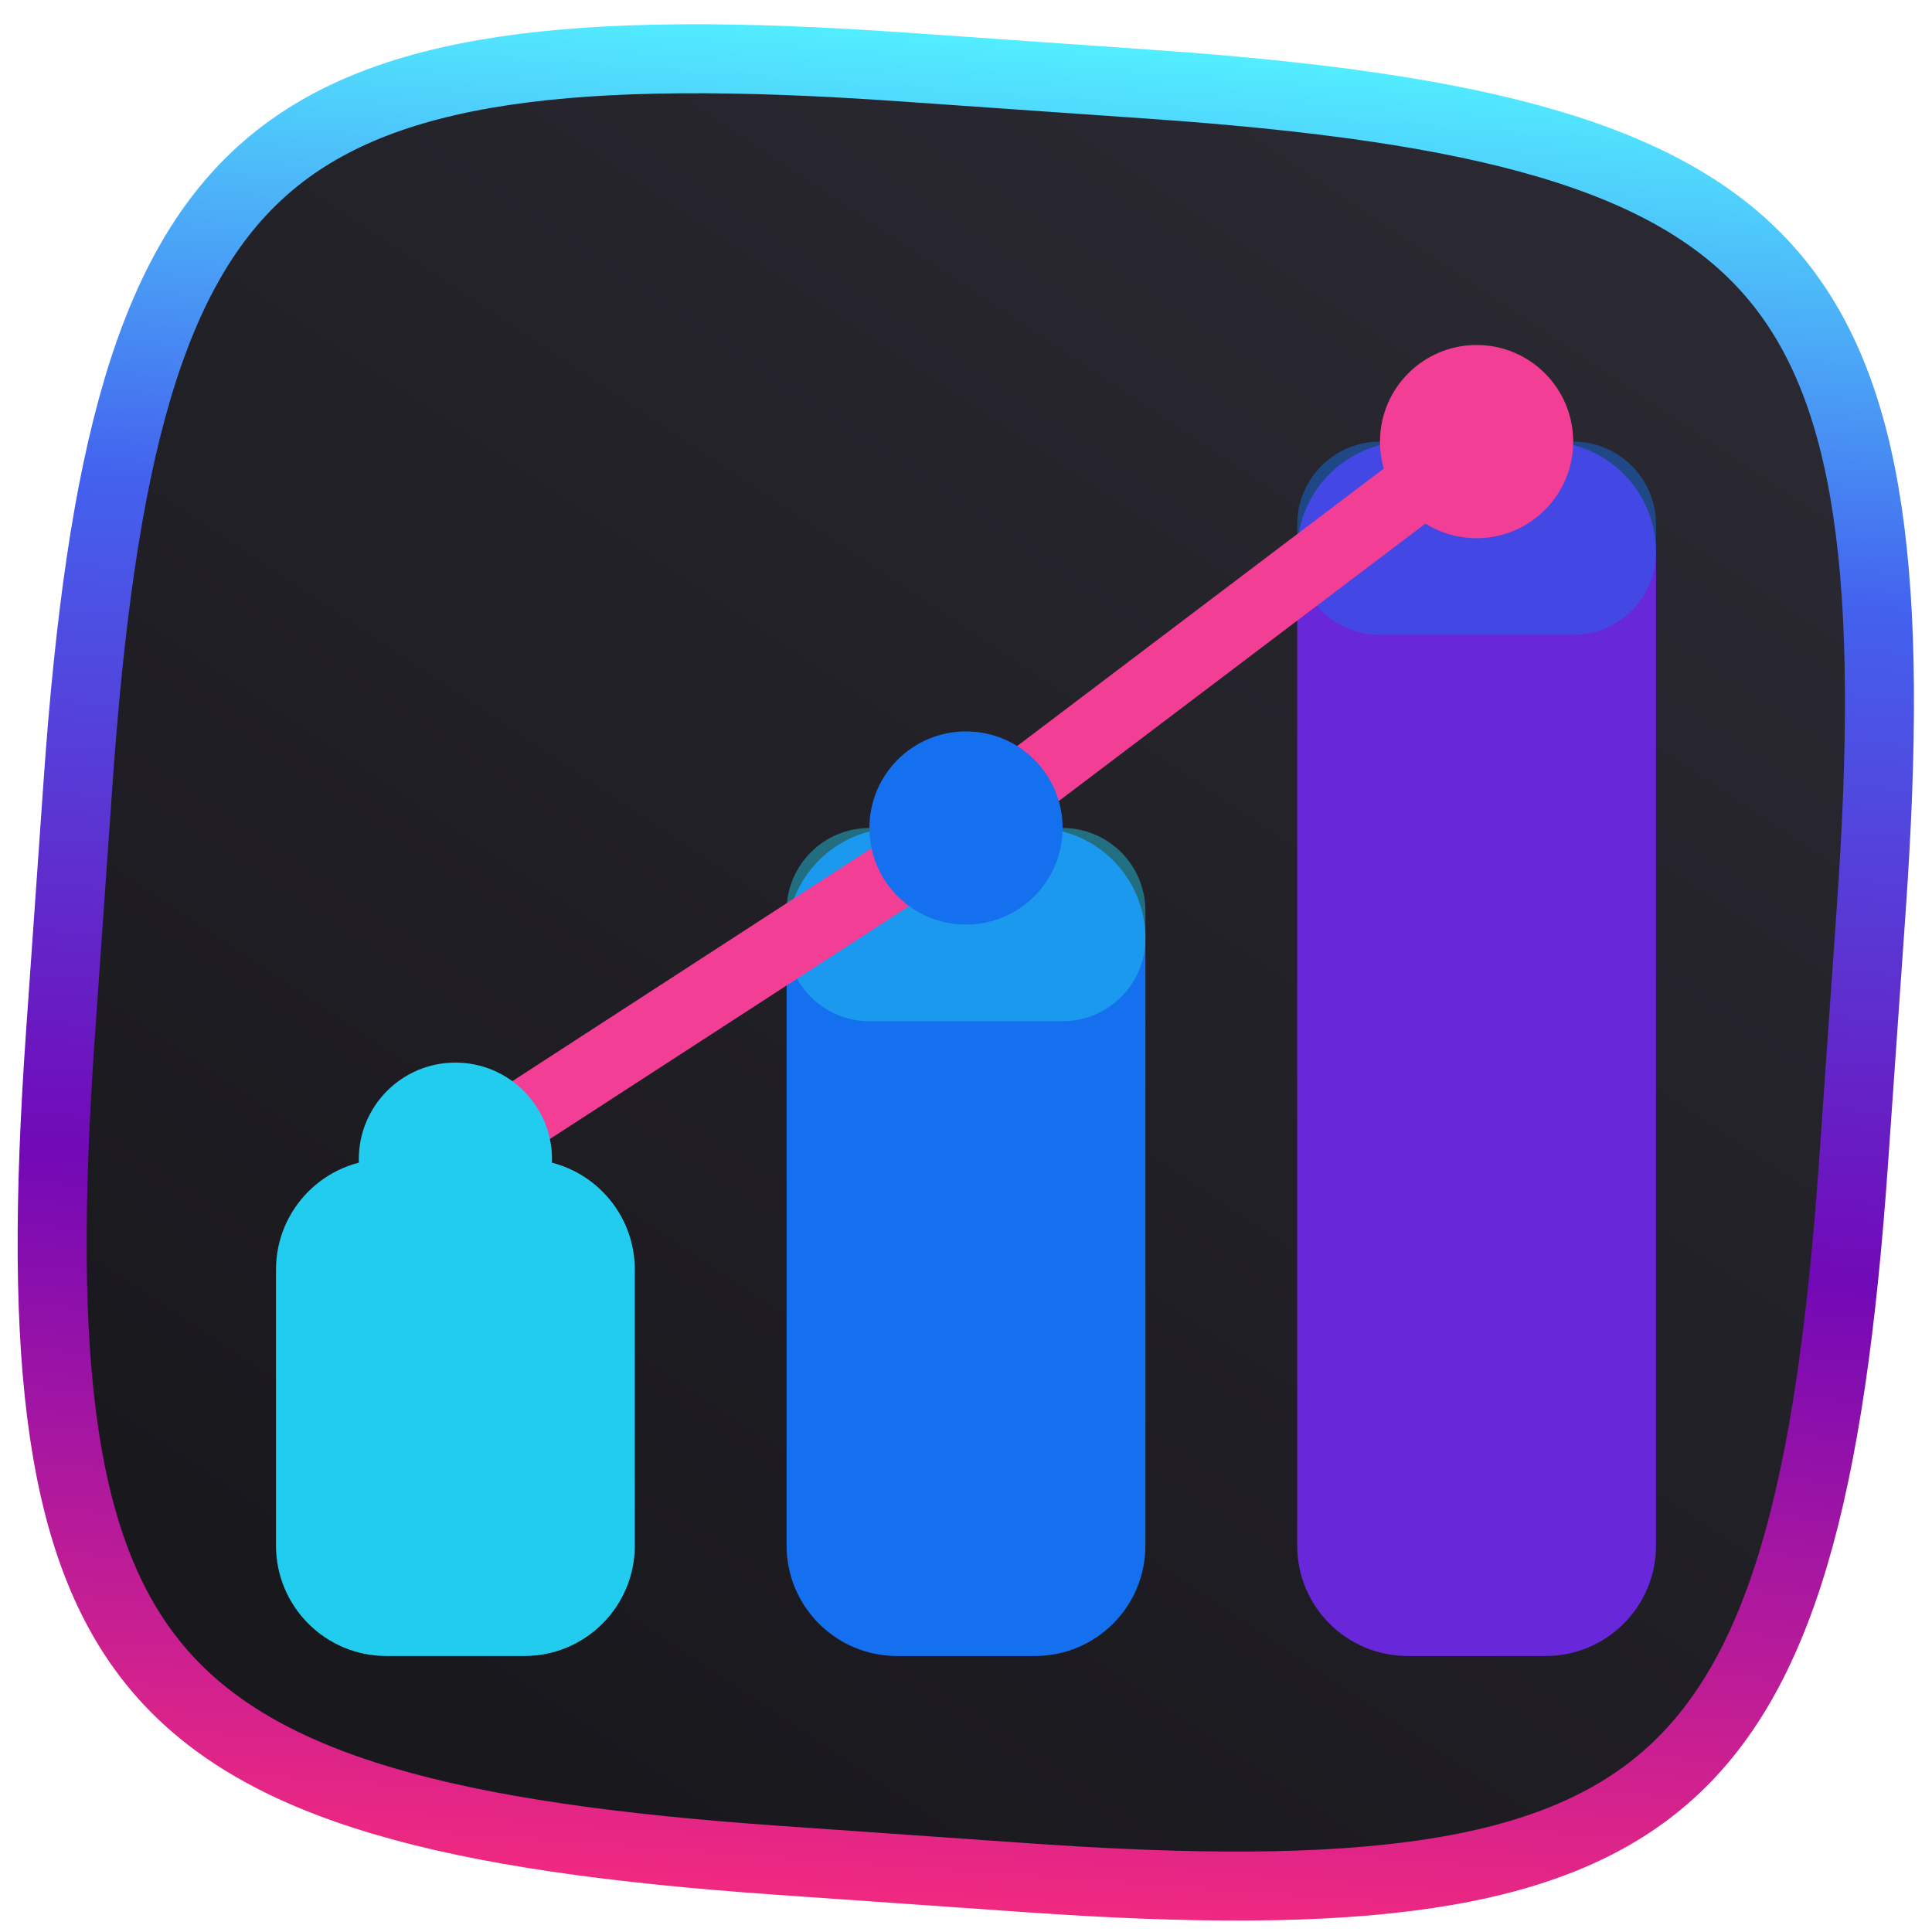
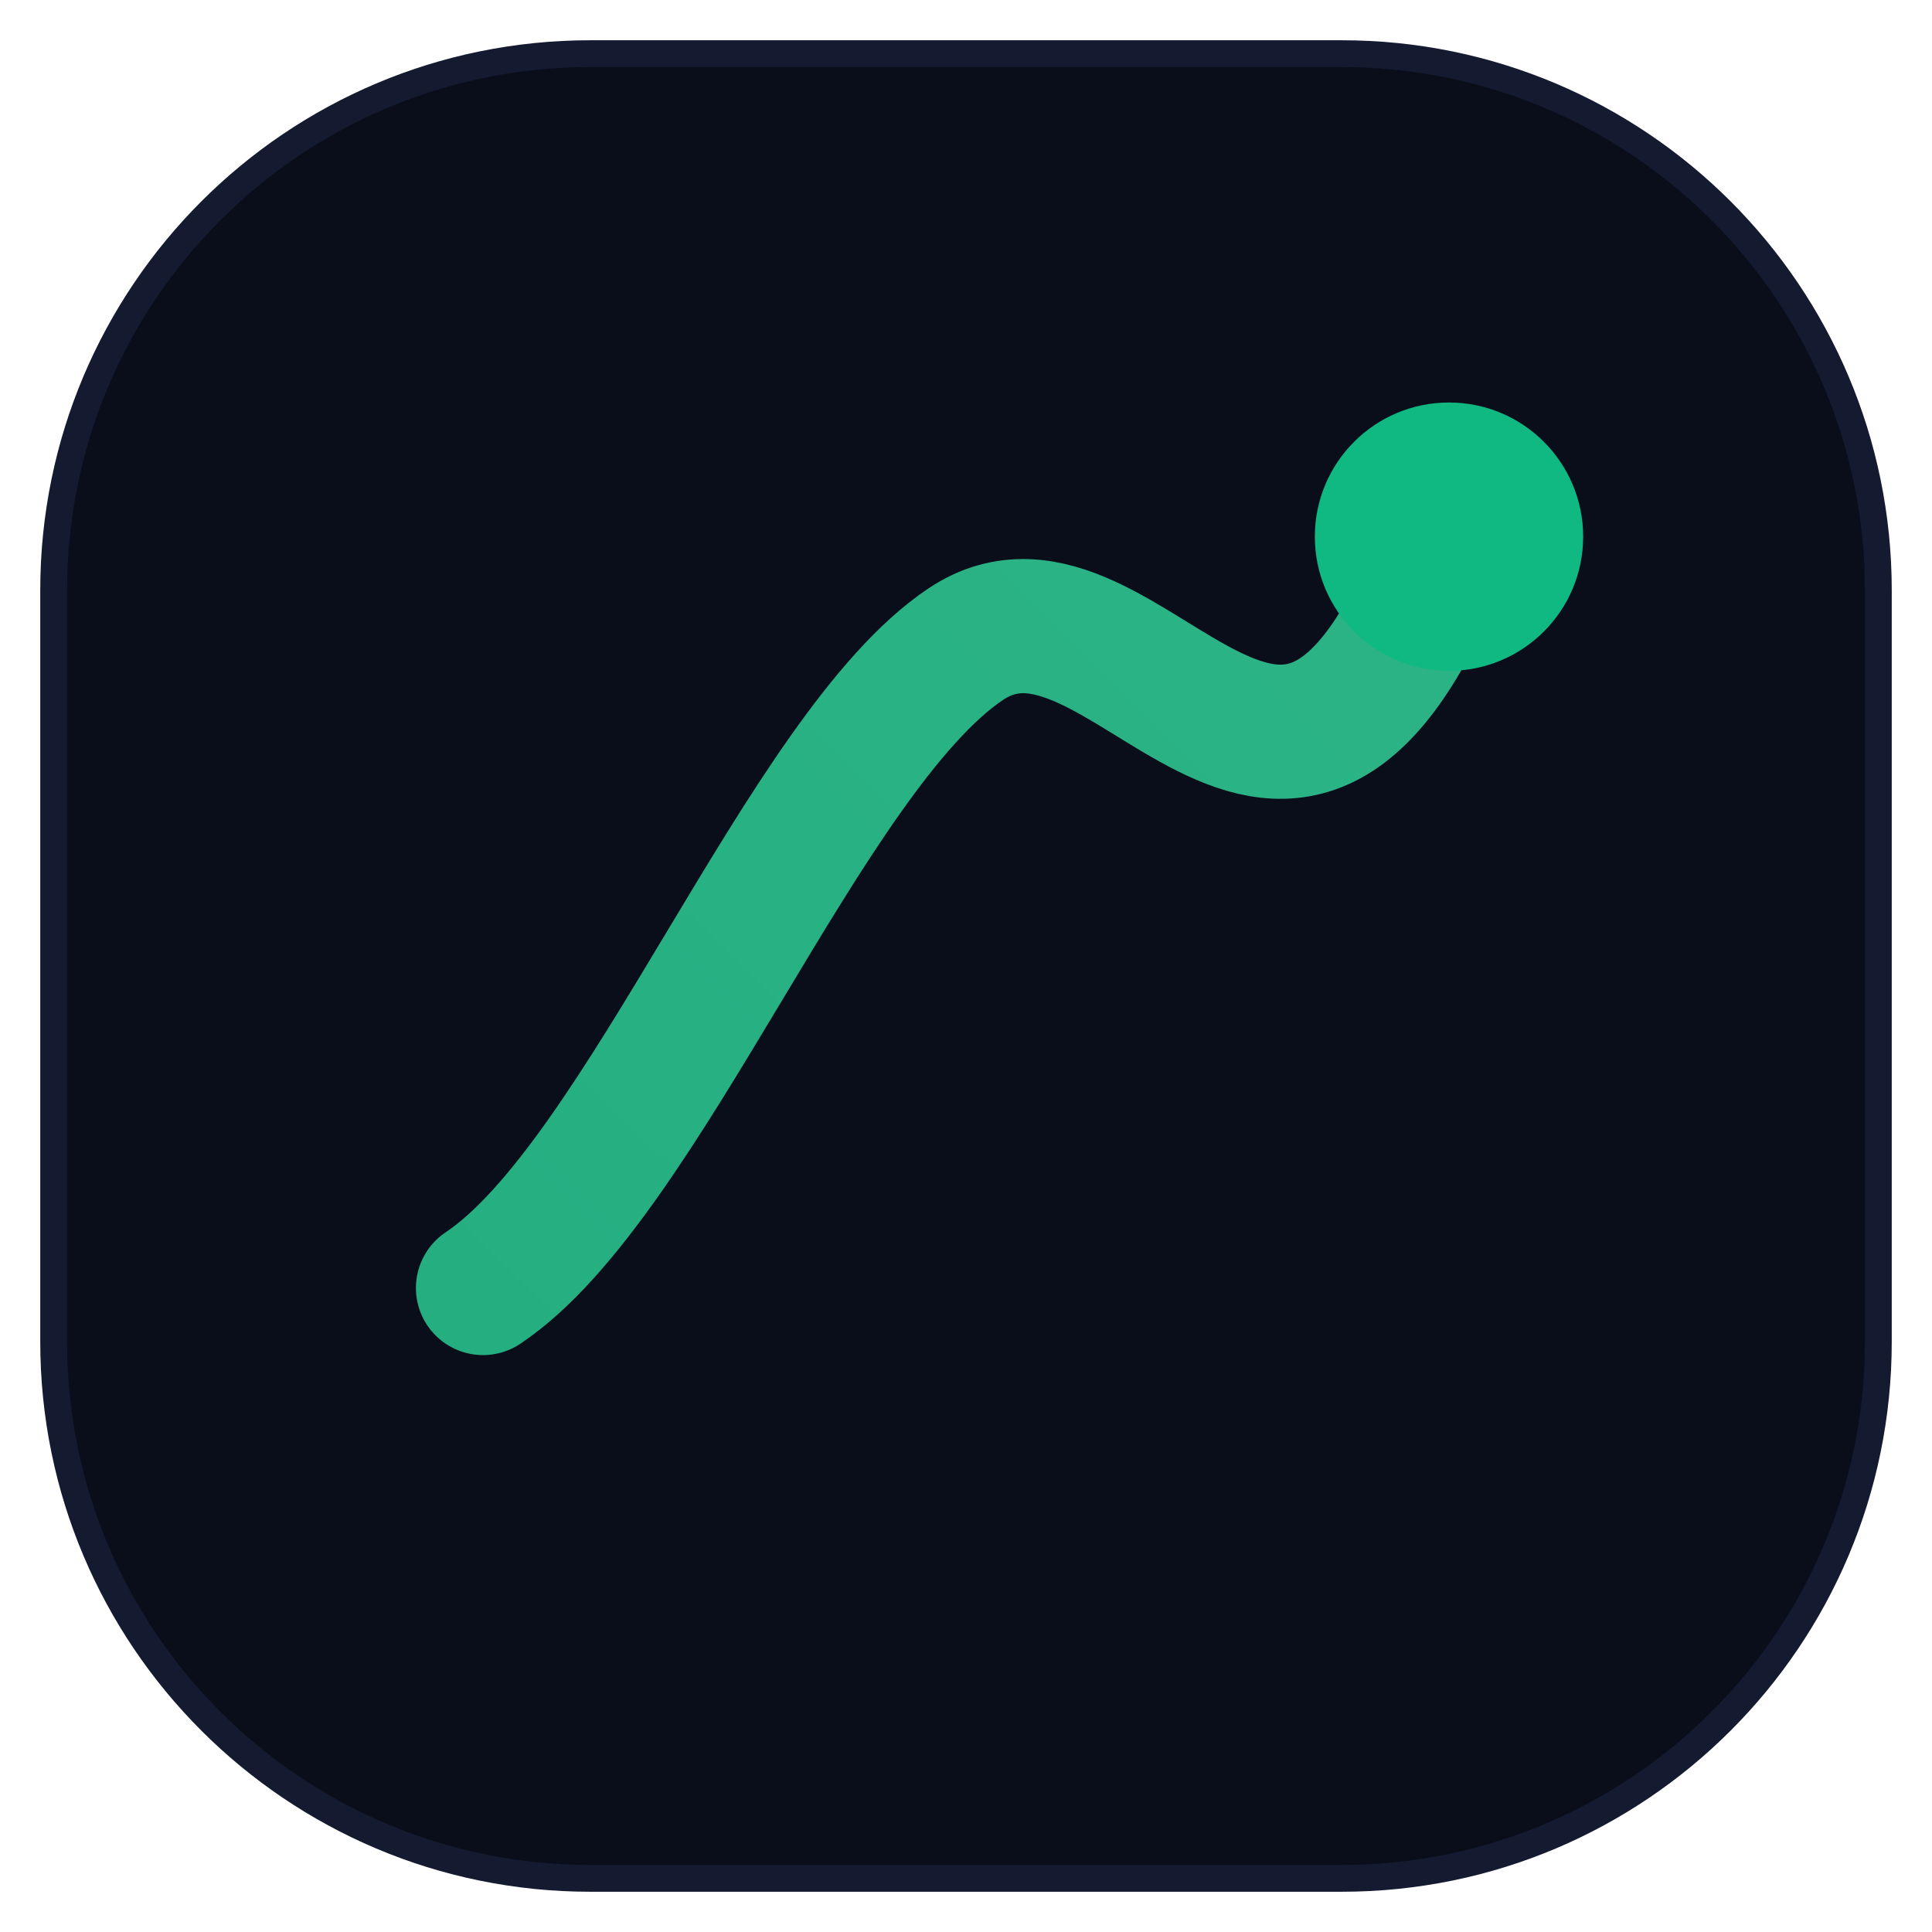
- <svg xmlns="http://www.w3.org/2000/svg" width="70" height="70" viewBox="0 0 70 70" fill="none">
+ <svg xmlns="http://www.w3.org/2000/svg" viewBox="0 0 36 36" fill="none">
+   <rect x="1" y="1" width="34" height="34" rx="10" fill="#0a0e1a" />
+   <rect x="1" y="1" width="34" height="34" rx="10" stroke="#141a30" stroke-width="0.5" />
+   <path d="M9 24 C12 22 15 14 18 12 C21 10 24 18 27 10" stroke="url(#fg)" stroke-width="2.5" stroke-linecap="round" fill="none" />
+   <circle cx="27" cy="10" r="2.5" fill="#10b981" />
  <defs>
-     <linearGradient id="bg" x1="53" y1="8" x2="17" y2="62" gradientUnits="userSpaceOnUse">
-       <stop stop-color="#2a2830" />
-       <stop offset="1" stop-color="#19181d" />
-     </linearGradient>
-     <linearGradient id="border" x1="37" y1="1.5" x2="32" y2="69" gradientUnits="userSpaceOnUse">
-       <stop stop-color="#52EDFF" />
-       <stop offset="0.27" stop-color="#4361EE" />
-       <stop offset="0.63" stop-color="#7209B7" />
-       <stop offset="1" stop-color="#F12980" />
+     <linearGradient id="fg" x1="9" y1="24" x2="27" y2="10">
+       <stop offset="0%" stop-color="#059669" />
+       <stop offset="100%" stop-color="#6ee7b7" />
    </linearGradient>
  </defs>
-   <path d="M1.662 28.357C3.339 4.373 8.839 -0.408 32.824 1.269L41.868 1.901C65.852 3.579 70.633 9.079 68.956 33.063L68.324 42.107C66.647 66.092 61.147 70.873 37.162 69.196L28.118 68.563C4.133 66.886 -0.648 61.386 1.03 37.402L1.662 28.357Z" fill="url(#bg)" />
-   <path d="M2.822 28.438C3.239 22.469 3.891 17.773 4.98 14.101C6.066 10.442 7.567 7.87 9.64 6.067C11.713 4.265 14.47 3.137 18.244 2.571C22.032 2.003 26.773 2.011 32.742 2.429L41.787 3.061C47.757 3.479 52.452 4.13 56.124 5.22C59.783 6.306 62.356 7.806 64.158 9.88C65.96 11.953 67.088 14.709 67.654 18.484C68.222 22.272 68.214 27.012 67.796 32.982L67.164 42.026C66.747 47.996 66.095 52.691 65.006 56.363C63.92 60.023 62.419 62.595 60.346 64.397C58.272 66.199 55.516 67.328 51.741 67.894C47.953 68.462 43.213 68.453 37.243 68.036L28.199 67.403C22.229 66.986 17.534 66.335 13.862 65.245C10.203 64.159 7.63 62.658 5.828 60.585C4.026 58.512 2.898 55.755 2.332 51.981C1.763 48.193 1.772 43.452 2.189 37.483L2.822 28.438Z" stroke="url(#border)" stroke-width="2.5" />
-   <rect x="10" y="42" width="13" height="18" rx="4" fill="#22CCEE" />
-   <rect x="28.5" y="30" width="13" height="30" rx="4" fill="#1570EF" />
-   <rect x="28.5" y="30" width="13" height="7" rx="3" fill="#22CCEE" opacity="0.45" />
-   <rect x="47" y="16" width="13" height="44" rx="4" fill="#6927DA" />
-   <rect x="47" y="16" width="13" height="7" rx="3" fill="#1570EF" opacity="0.45" />
-   <polyline points="16.5,42 35,30 53.5,16" stroke="#F23E94" stroke-width="2.5" stroke-linecap="round" stroke-linejoin="round" />
-   <circle cx="16.5" cy="42" r="3.5" fill="#22CCEE" />
-   <circle cx="35" cy="30" r="3.5" fill="#1570EF" />
-   <circle cx="53.5" cy="16" r="3.5" fill="#F23E94" />
</svg>
